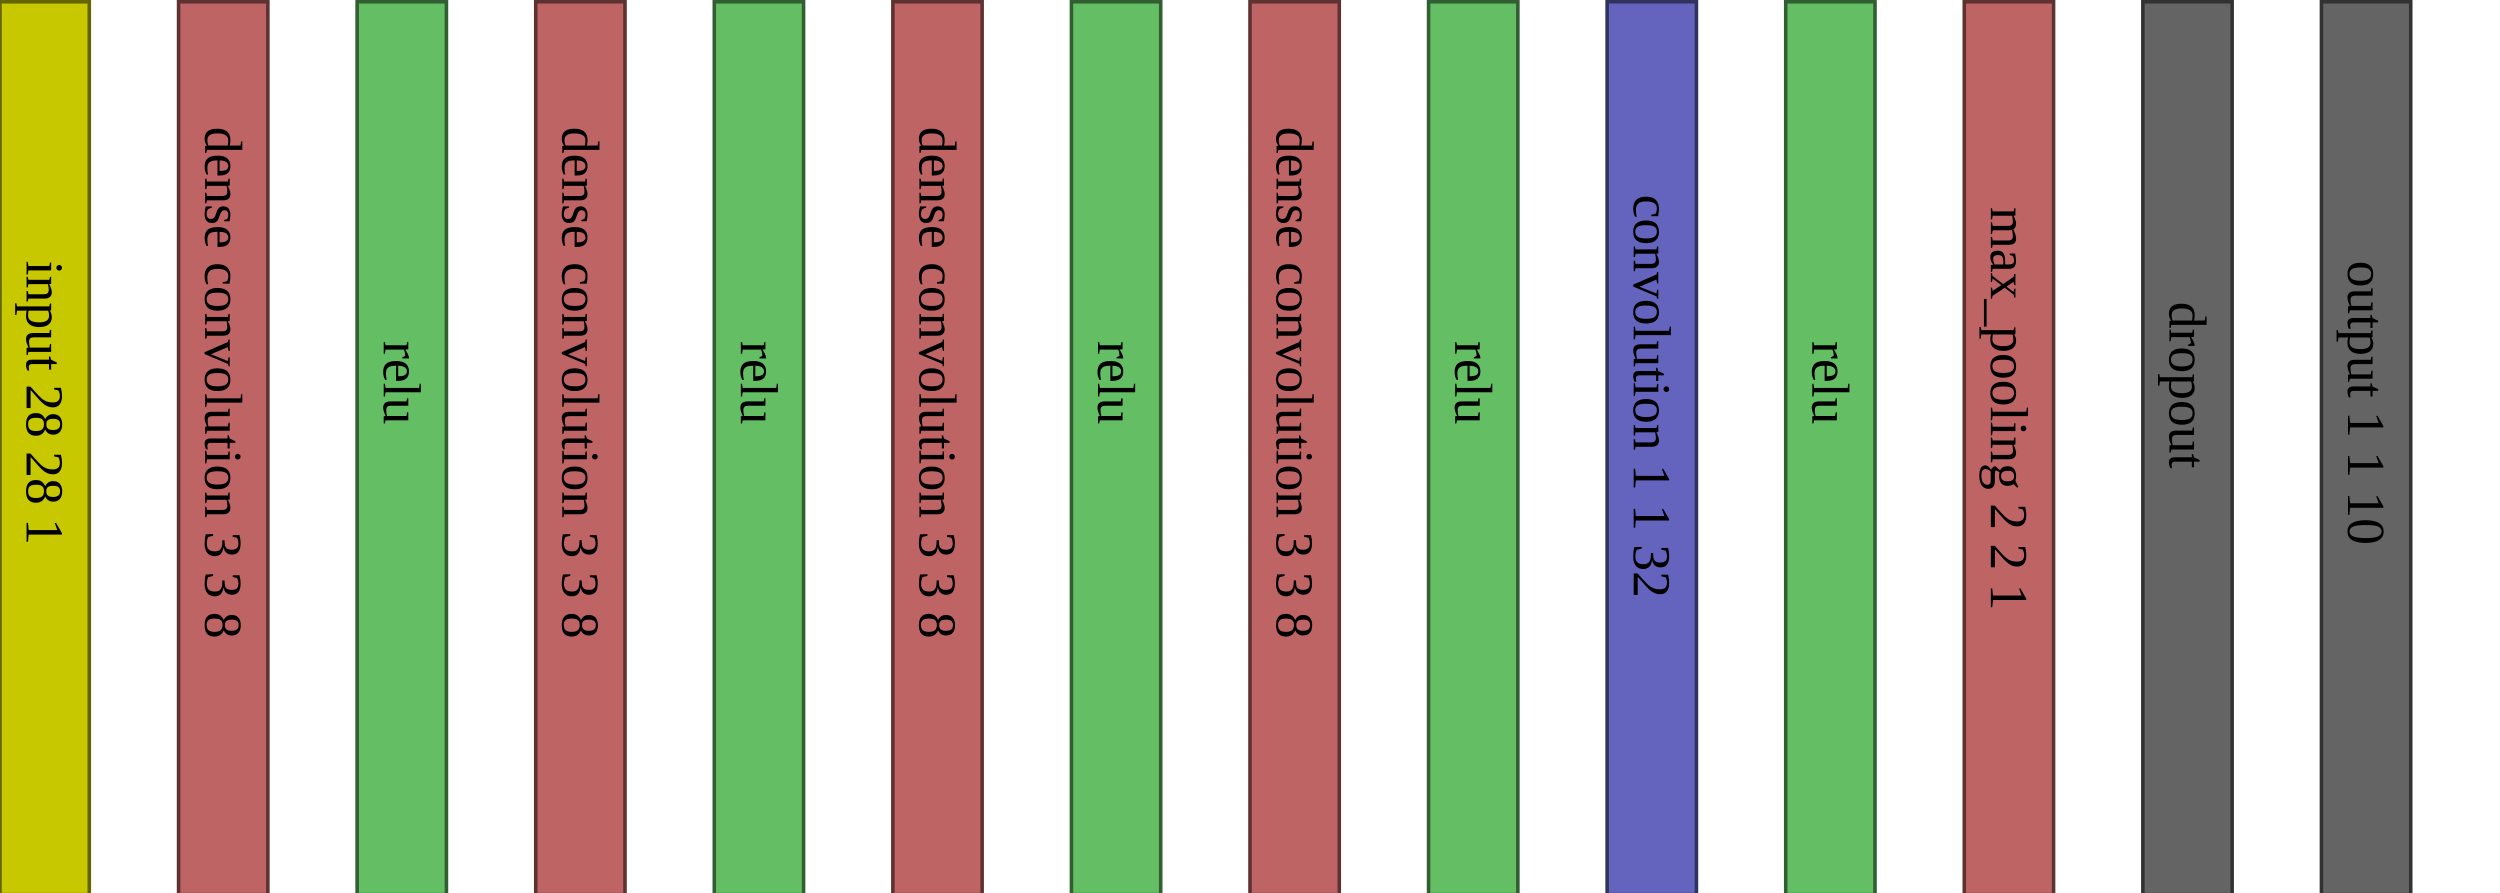
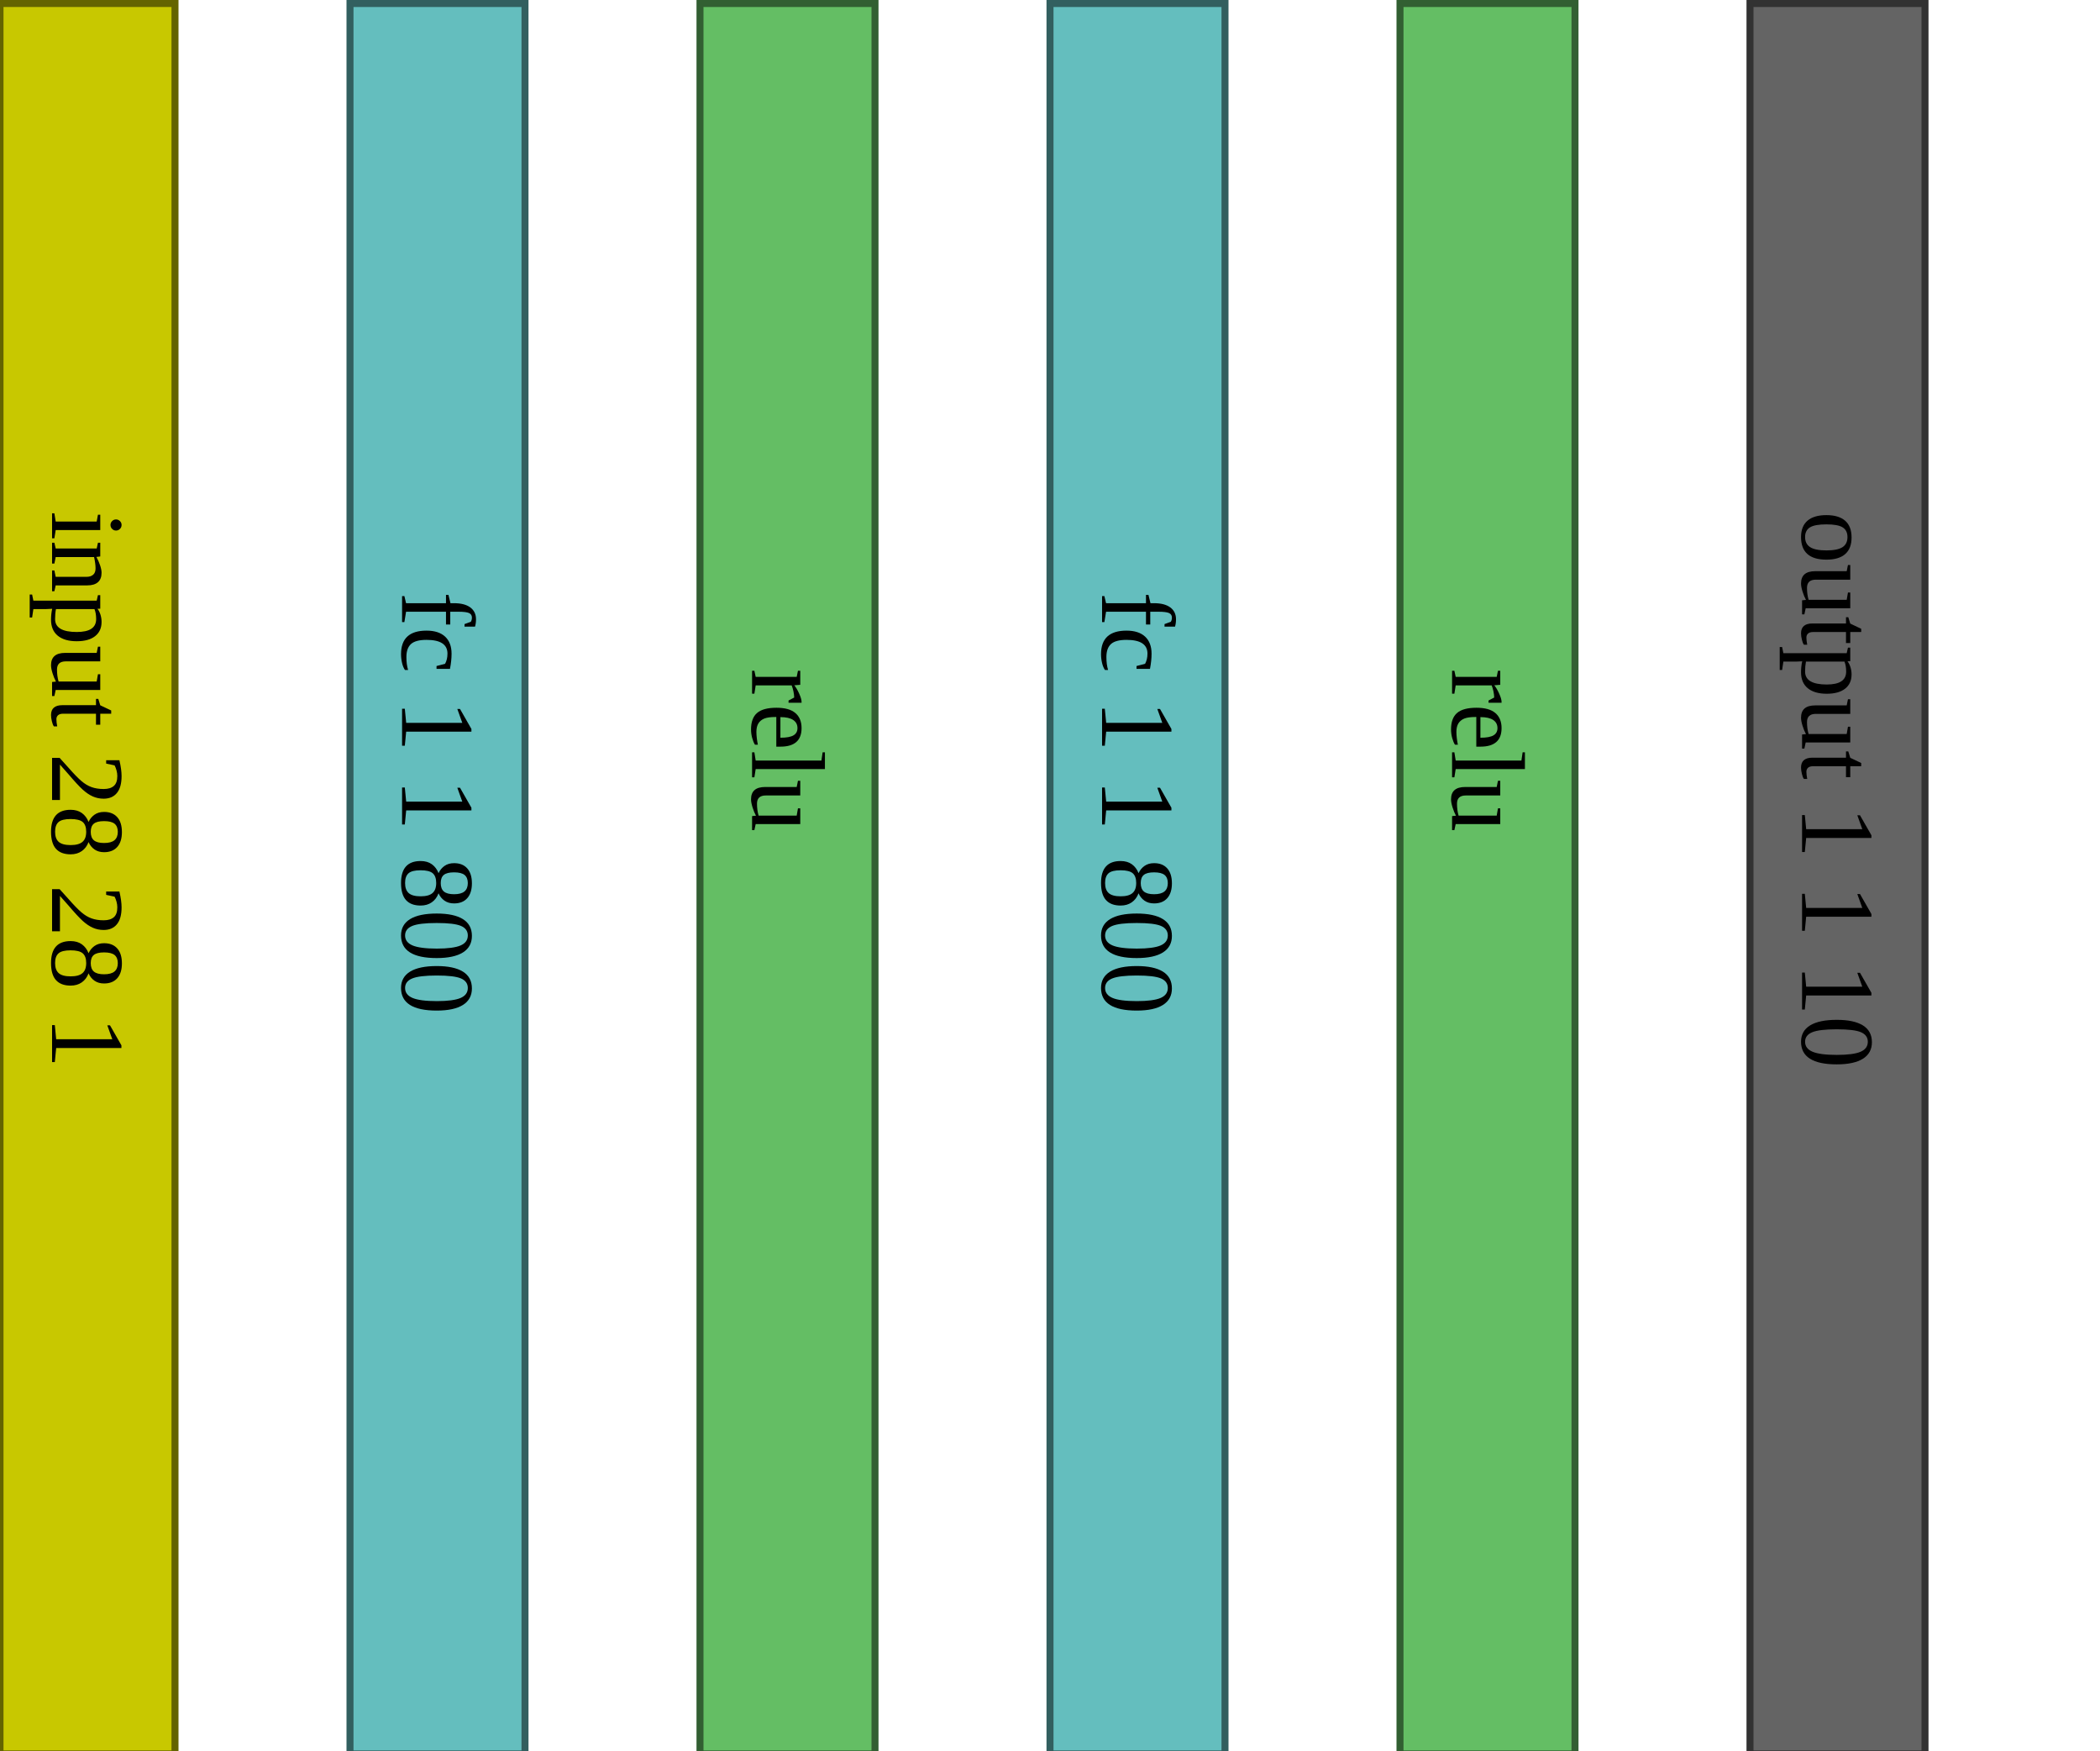
- <svg xmlns="http://www.w3.org/2000/svg" version="1.1" width="1400" height="500">
+ <svg xmlns="http://www.w3.org/2000/svg" version="1.1" width="600" height="500">
  <rect x="0" y="1" width="50" height="500" fill="rgb(200,200,0)" stroke-width="2" stroke="rgb(100,100,0)" />
  <text x="25" y="146" style="font-size: 30px; writing-mode: tb; ">input 28 28 1 </text>
-   <rect x="100" y="1" width="50" height="500" fill="rgb(190,100,100)" stroke-width="2" stroke="rgb(95,50,50)" />
-   <text x="125" y="71" style="font-size: 30px; writing-mode: tb; ">dense convolution 3 3 8 </text>
+   <rect x="100" y="1" width="50" height="500" fill="rgb(100,190,190)" stroke-width="2" stroke="rgb(50,95,95)" />
+   <text x="125" y="169" style="font-size: 30px; writing-mode: tb; ">fc 1 1 800 </text>
  <rect x="200" y="1" width="50" height="500" fill="rgb(100,190,100)" stroke-width="2" stroke="rgb(50,95,50)" />
  <text x="225" y="191" style="font-size: 30px; writing-mode: tb; ">relu    </text>
-   <rect x="300" y="1" width="50" height="500" fill="rgb(190,100,100)" stroke-width="2" stroke="rgb(95,50,50)" />
-   <text x="325" y="71" style="font-size: 30px; writing-mode: tb; ">dense convolution 3 3 8 </text>
+   <rect x="300" y="1" width="50" height="500" fill="rgb(100,190,190)" stroke-width="2" stroke="rgb(50,95,95)" />
+   <text x="325" y="169" style="font-size: 30px; writing-mode: tb; ">fc 1 1 800 </text>
  <rect x="400" y="1" width="50" height="500" fill="rgb(100,190,100)" stroke-width="2" stroke="rgb(50,95,50)" />
  <text x="425" y="191" style="font-size: 30px; writing-mode: tb; ">relu    </text>
-   <rect x="500" y="1" width="50" height="500" fill="rgb(190,100,100)" stroke-width="2" stroke="rgb(95,50,50)" />
-   <text x="525" y="71" style="font-size: 30px; writing-mode: tb; ">dense convolution 3 3 8 </text>
-   <rect x="600" y="1" width="50" height="500" fill="rgb(100,190,100)" stroke-width="2" stroke="rgb(50,95,50)" />
-   <text x="625" y="191" style="font-size: 30px; writing-mode: tb; ">relu    </text>
-   <rect x="700" y="1" width="50" height="500" fill="rgb(190,100,100)" stroke-width="2" stroke="rgb(95,50,50)" />
-   <text x="725" y="71" style="font-size: 30px; writing-mode: tb; ">dense convolution 3 3 8 </text>
-   <rect x="800" y="1" width="50" height="500" fill="rgb(100,190,100)" stroke-width="2" stroke="rgb(50,95,50)" />
-   <text x="825" y="191" style="font-size: 30px; writing-mode: tb; ">relu    </text>
-   <rect x="900" y="1" width="50" height="500" fill="rgb(100,100,190)" stroke-width="2" stroke="rgb(50,50,95)" />
-   <text x="925" y="109" style="font-size: 30px; writing-mode: tb; ">convolution 1 1 32 </text>
-   <rect x="1000" y="1" width="50" height="500" fill="rgb(100,190,100)" stroke-width="2" stroke="rgb(50,95,50)" />
-   <text x="1025" y="191" style="font-size: 30px; writing-mode: tb; ">relu    </text>
-   <rect x="1100" y="1" width="50" height="500" fill="rgb(190,100,100)" stroke-width="2" stroke="rgb(95,50,50)" />
-   <text x="1125" y="116" style="font-size: 30px; writing-mode: tb; ">max_pooling 2 2 1 </text>
-   <rect x="1200" y="1" width="50" height="500" fill="rgb(100,100,100)" stroke-width="2" stroke="rgb(50,50,50)" />
-   <text x="1225" y="169" style="font-size: 30px; writing-mode: tb; ">dropout    </text>
-   <rect x="1300" y="1" width="50" height="500" fill="rgb(100,100,100)" stroke-width="2" stroke="rgb(50,50,50)" />
-   <text x="1325" y="146" style="font-size: 30px; writing-mode: tb; ">output 1 1 10 </text>
+   <rect x="500" y="1" width="50" height="500" fill="rgb(100,100,100)" stroke-width="2" stroke="rgb(50,50,50)" />
+   <text x="525" y="146" style="font-size: 30px; writing-mode: tb; ">output 1 1 10 </text>
</svg>
